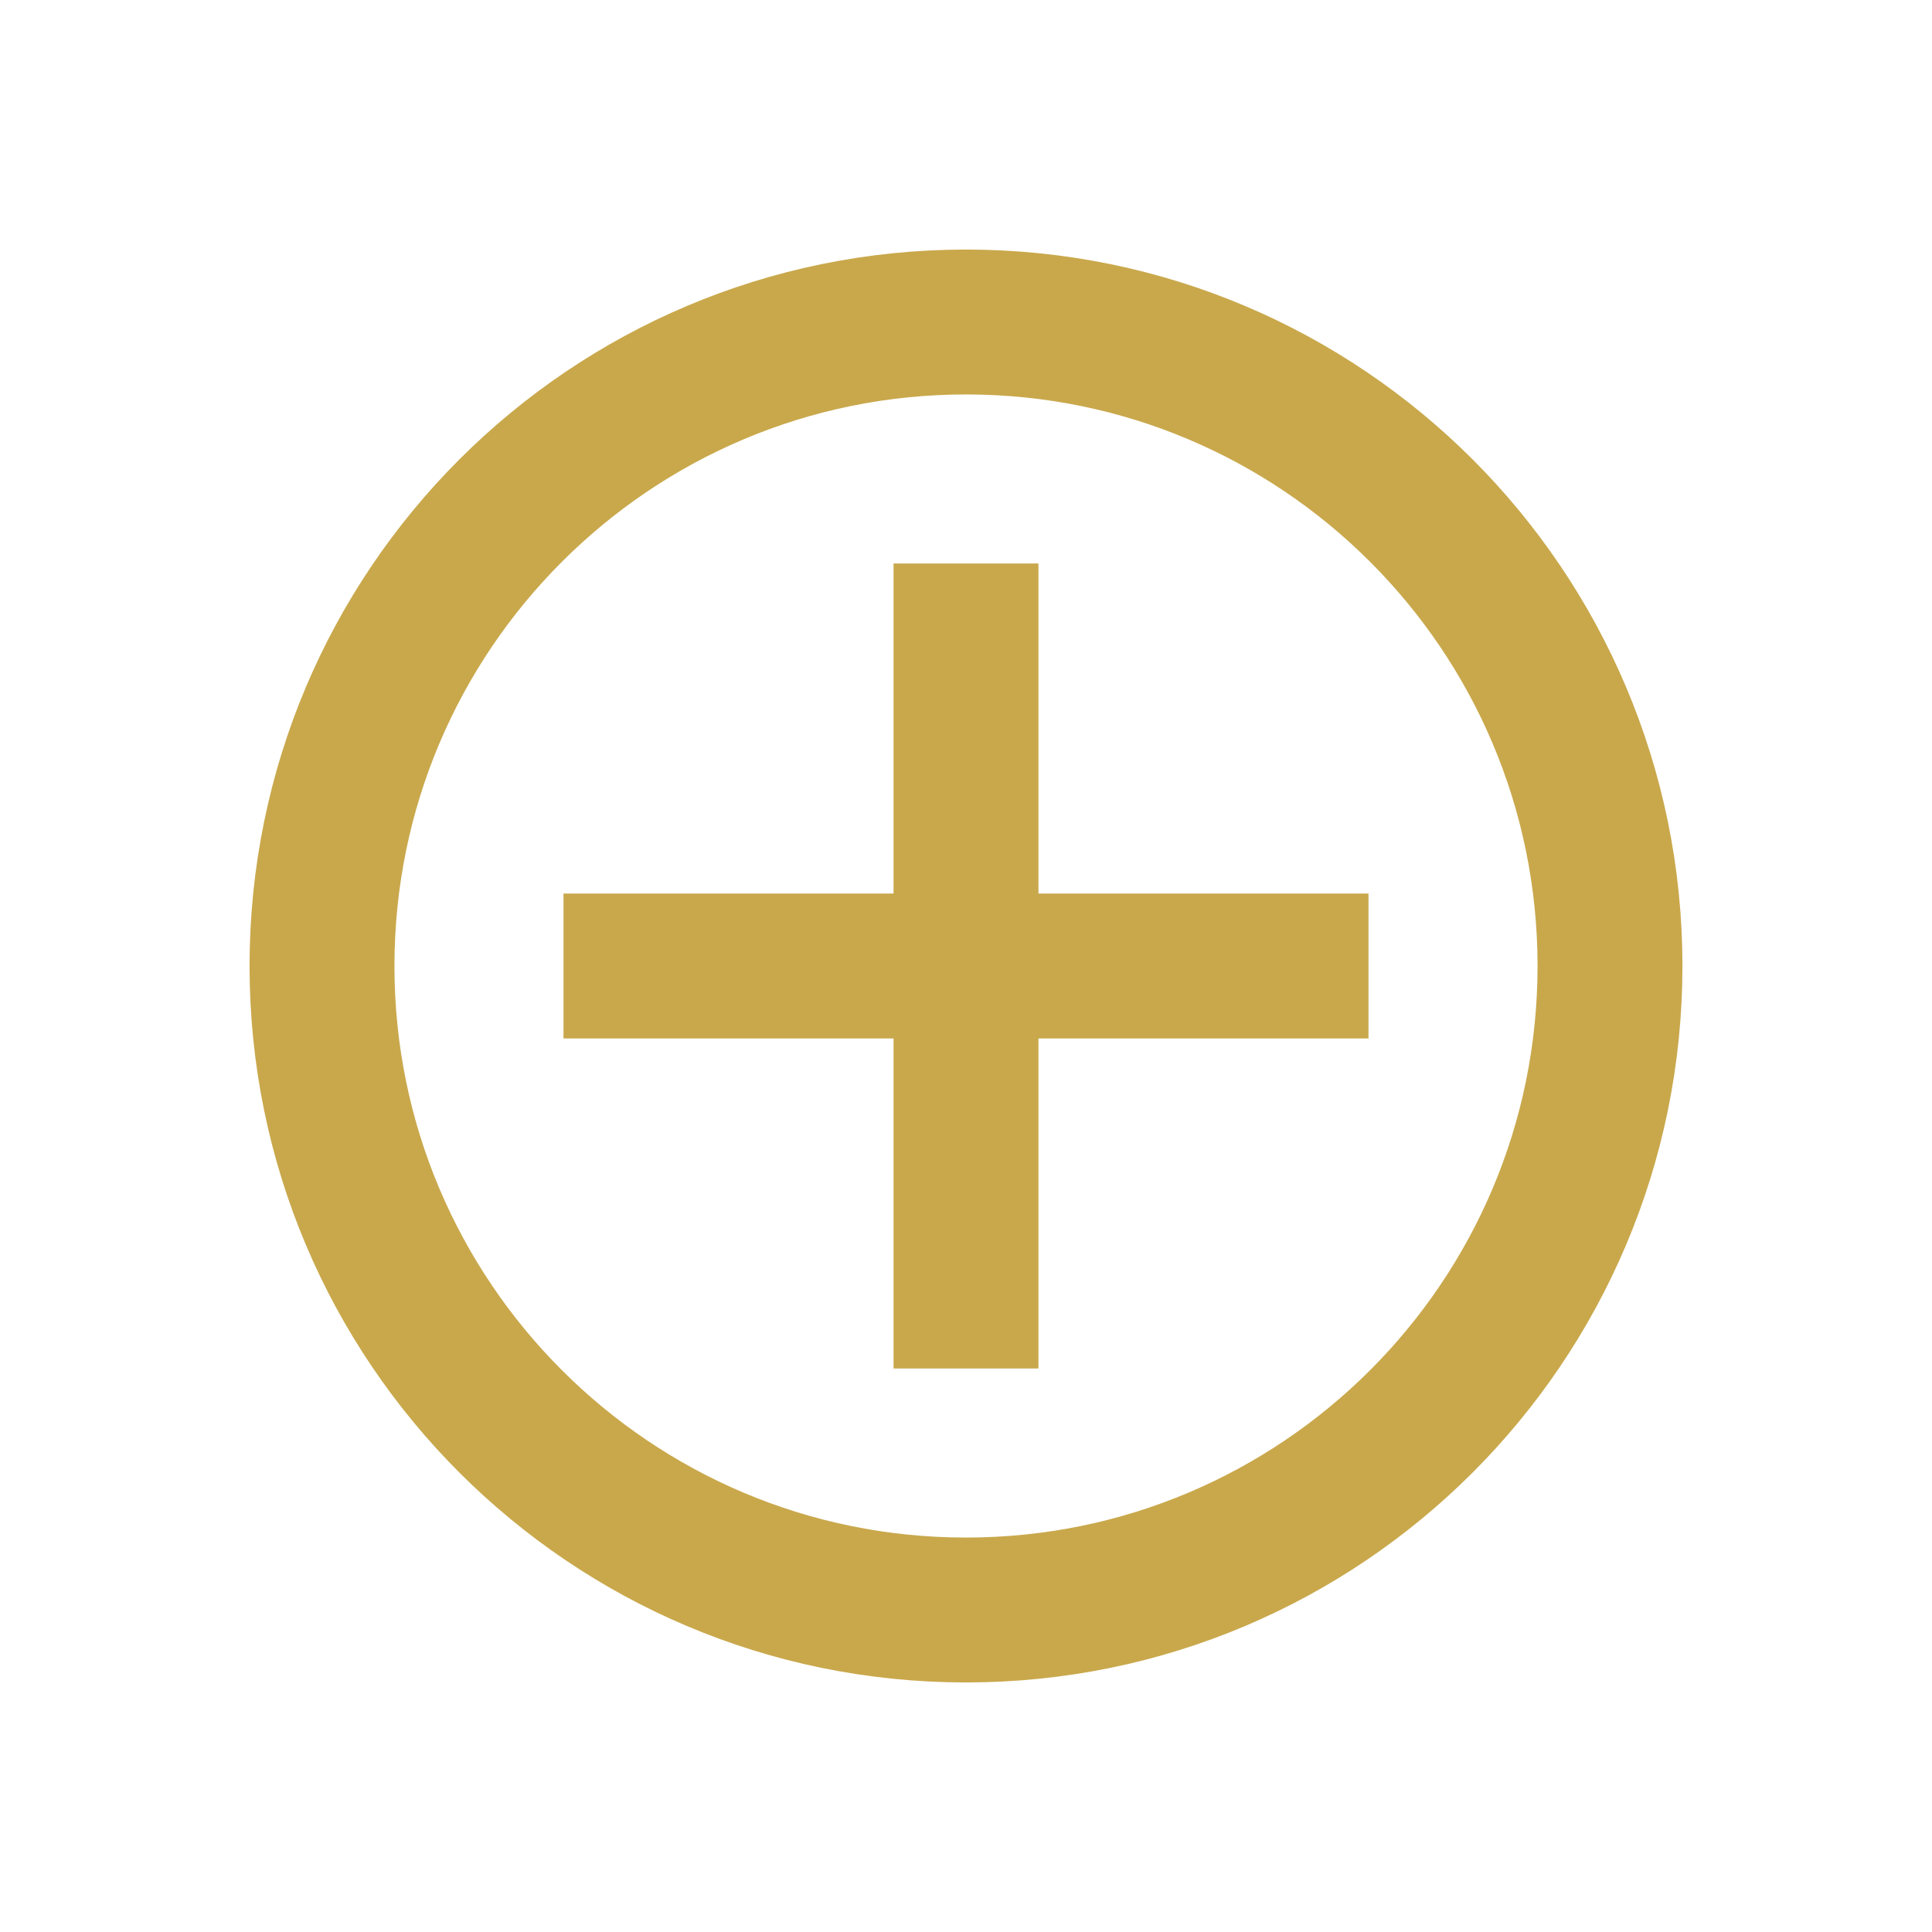
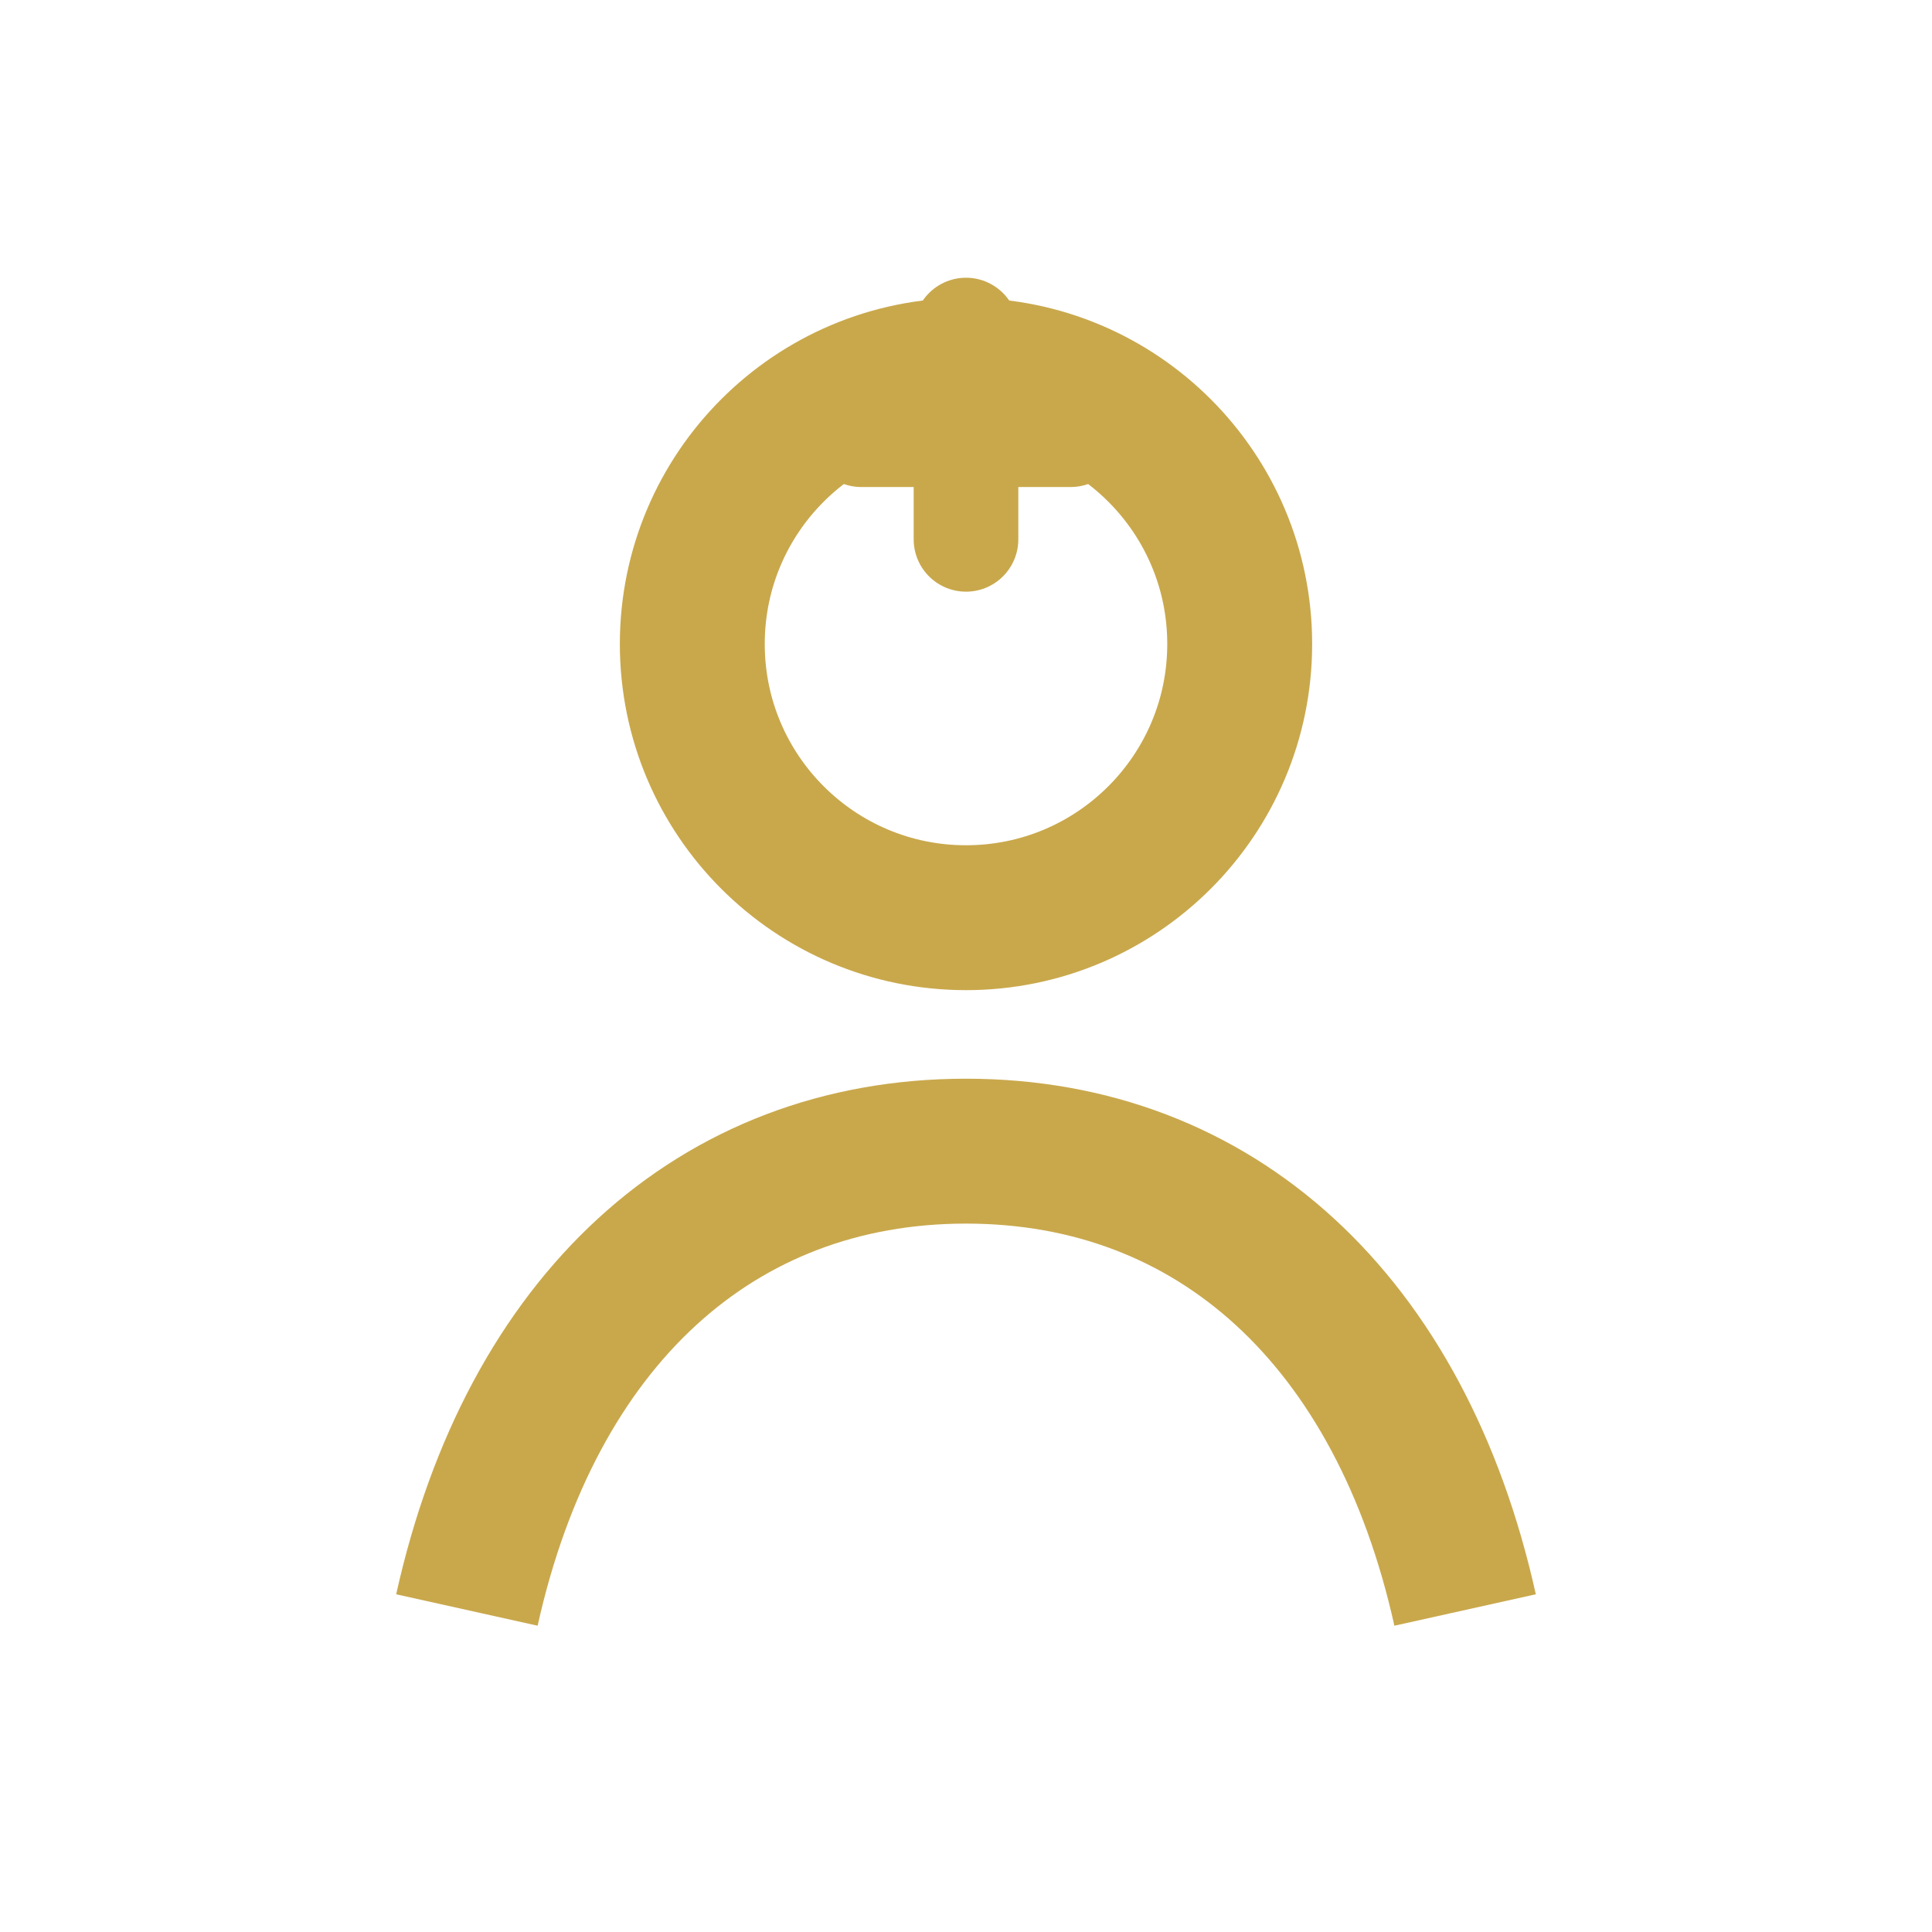
<svg xmlns="http://www.w3.org/2000/svg" viewBox="0 0 24 24" fill="none">
-   <circle cx="12" cy="12" r="8" stroke="#c9a84c" stroke-width="1.8" />
-   <path d="M12 7v10M7 12h10" stroke="#c9a84c" stroke-width="1.8" />
+   <circle cx="12" cy="8" r="3.4" stroke="#c9a84c" stroke-width="1.8" />
+   <path d="M5.8 20c.8-3.6 3.1-5.7 6.2-5.7S17.4 16.4 18.2 20" stroke="#c9a84c" stroke-width="1.8" />
+   <path d="M12 4.1v2.6M10.7 5.4h2.6" stroke="#c9a84c" stroke-width="1.3" stroke-linecap="round" />
</svg>
